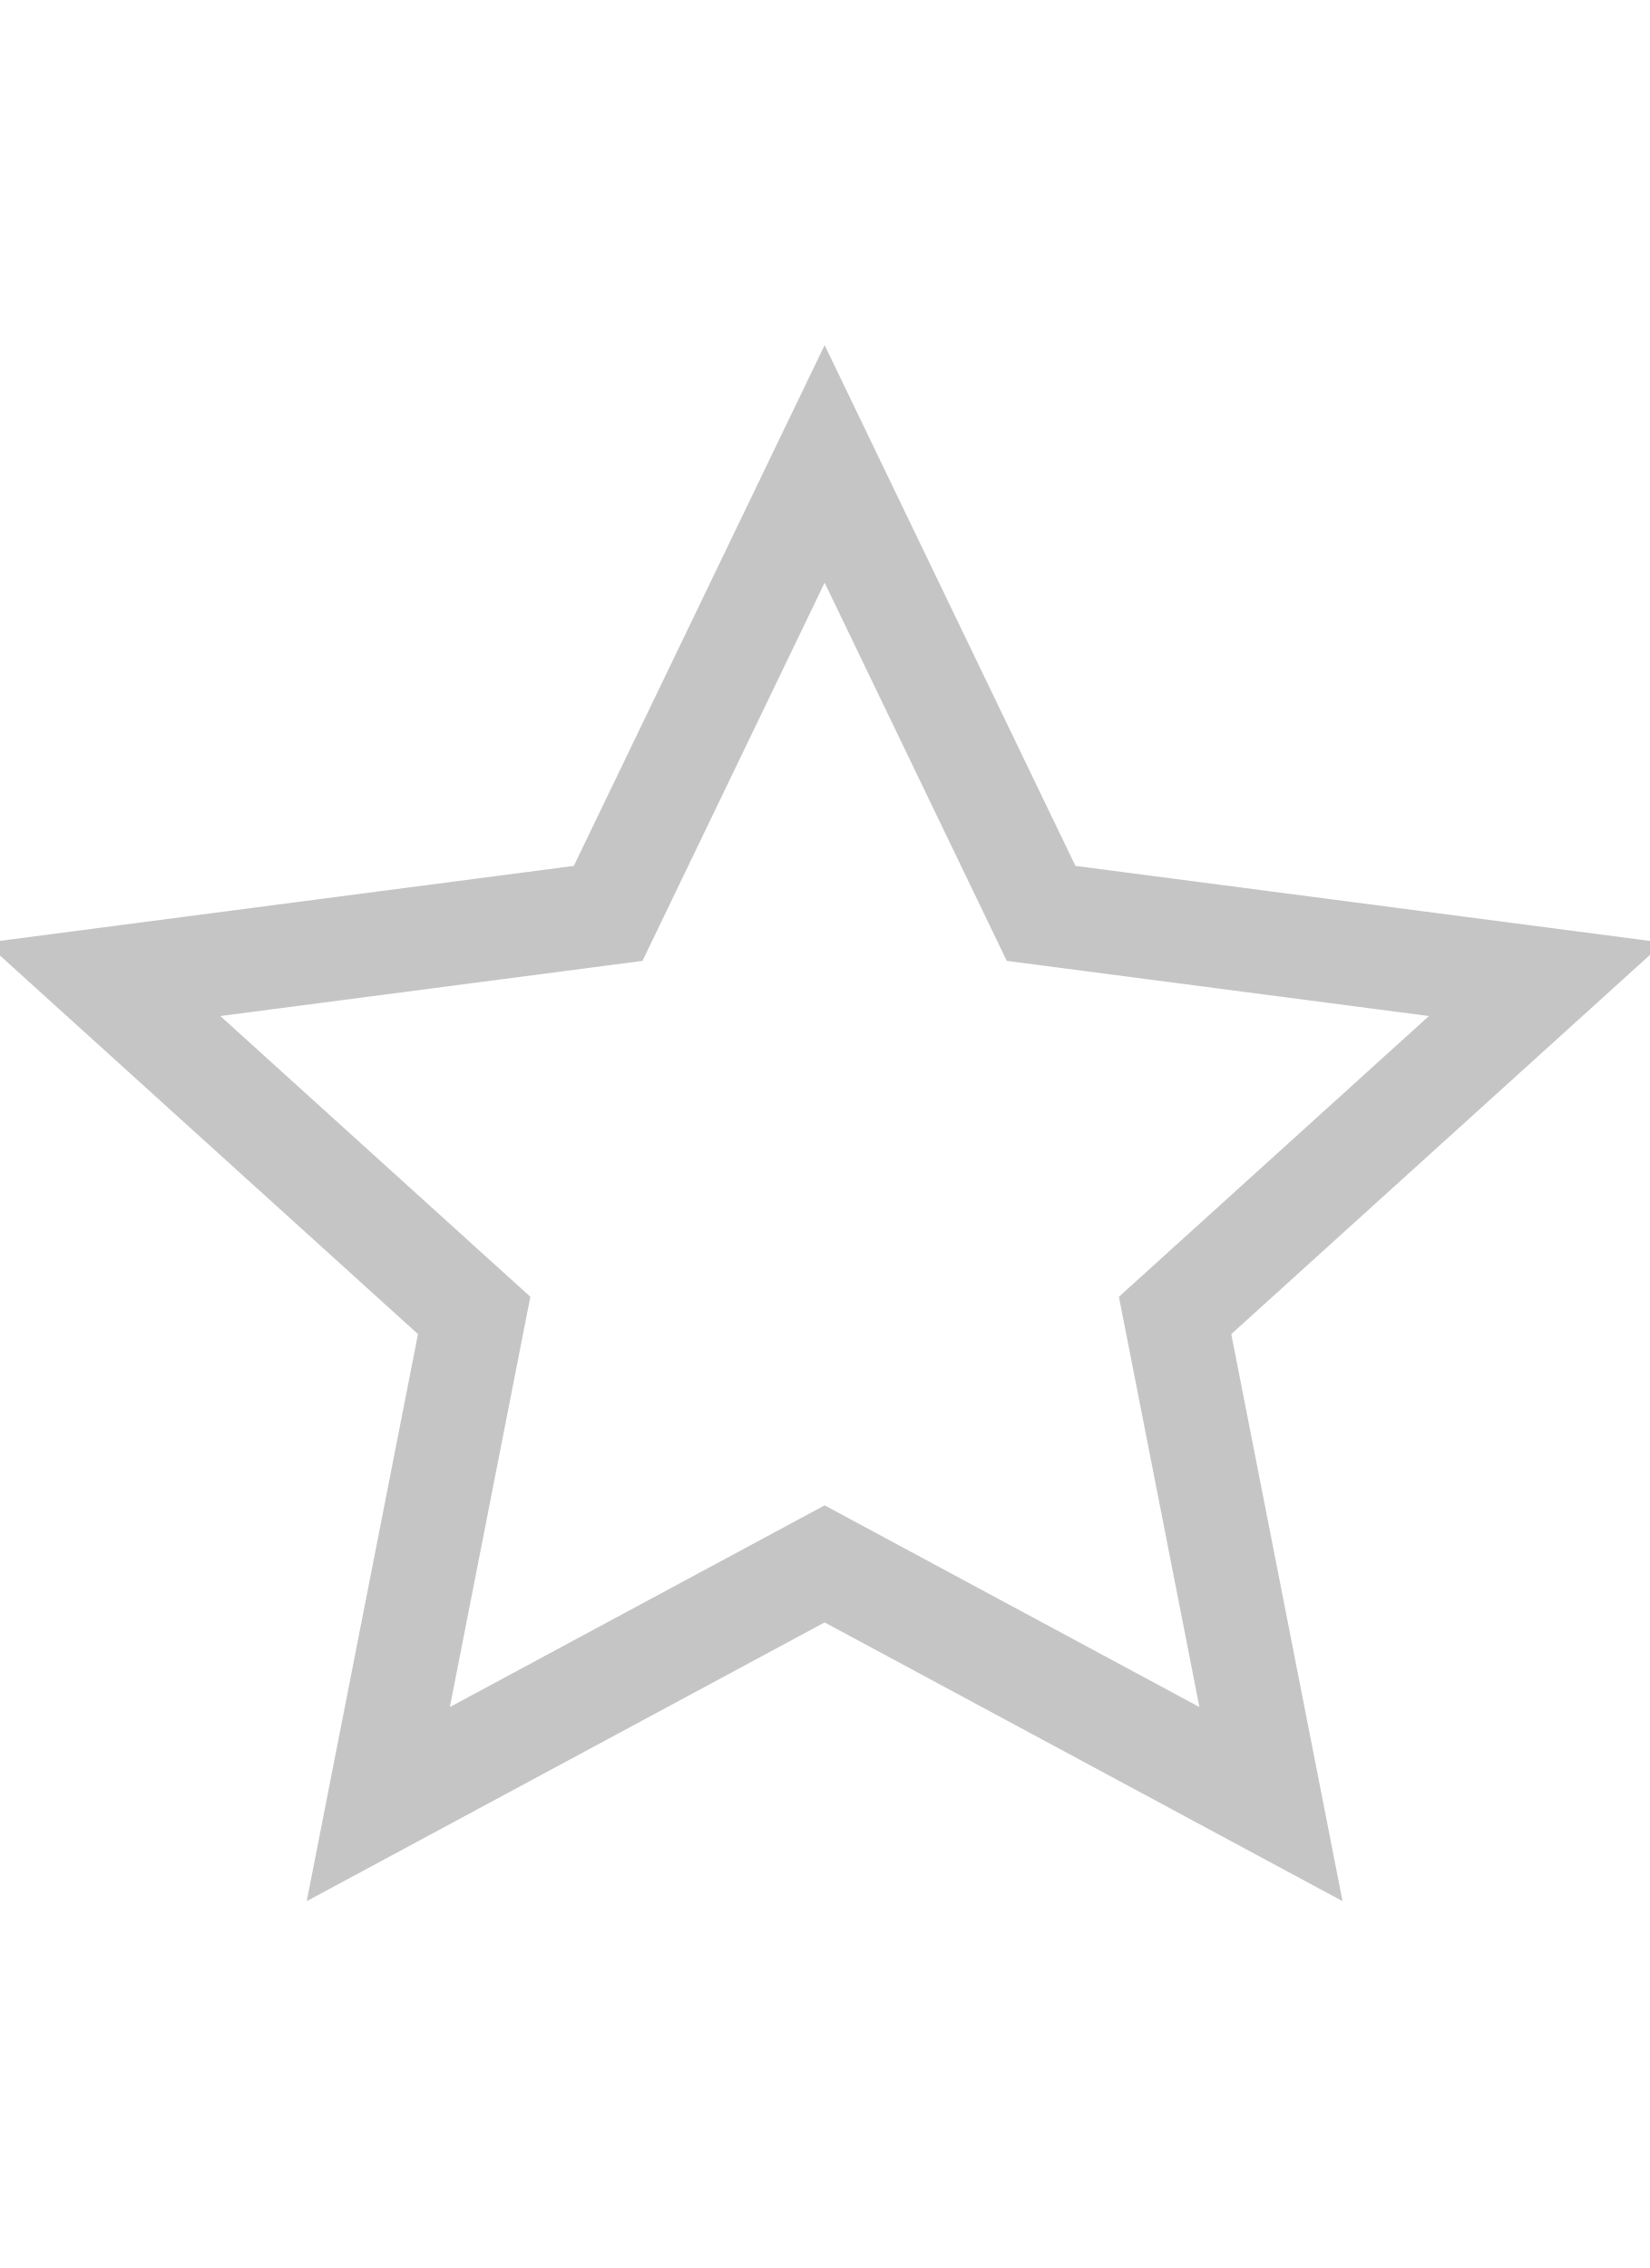
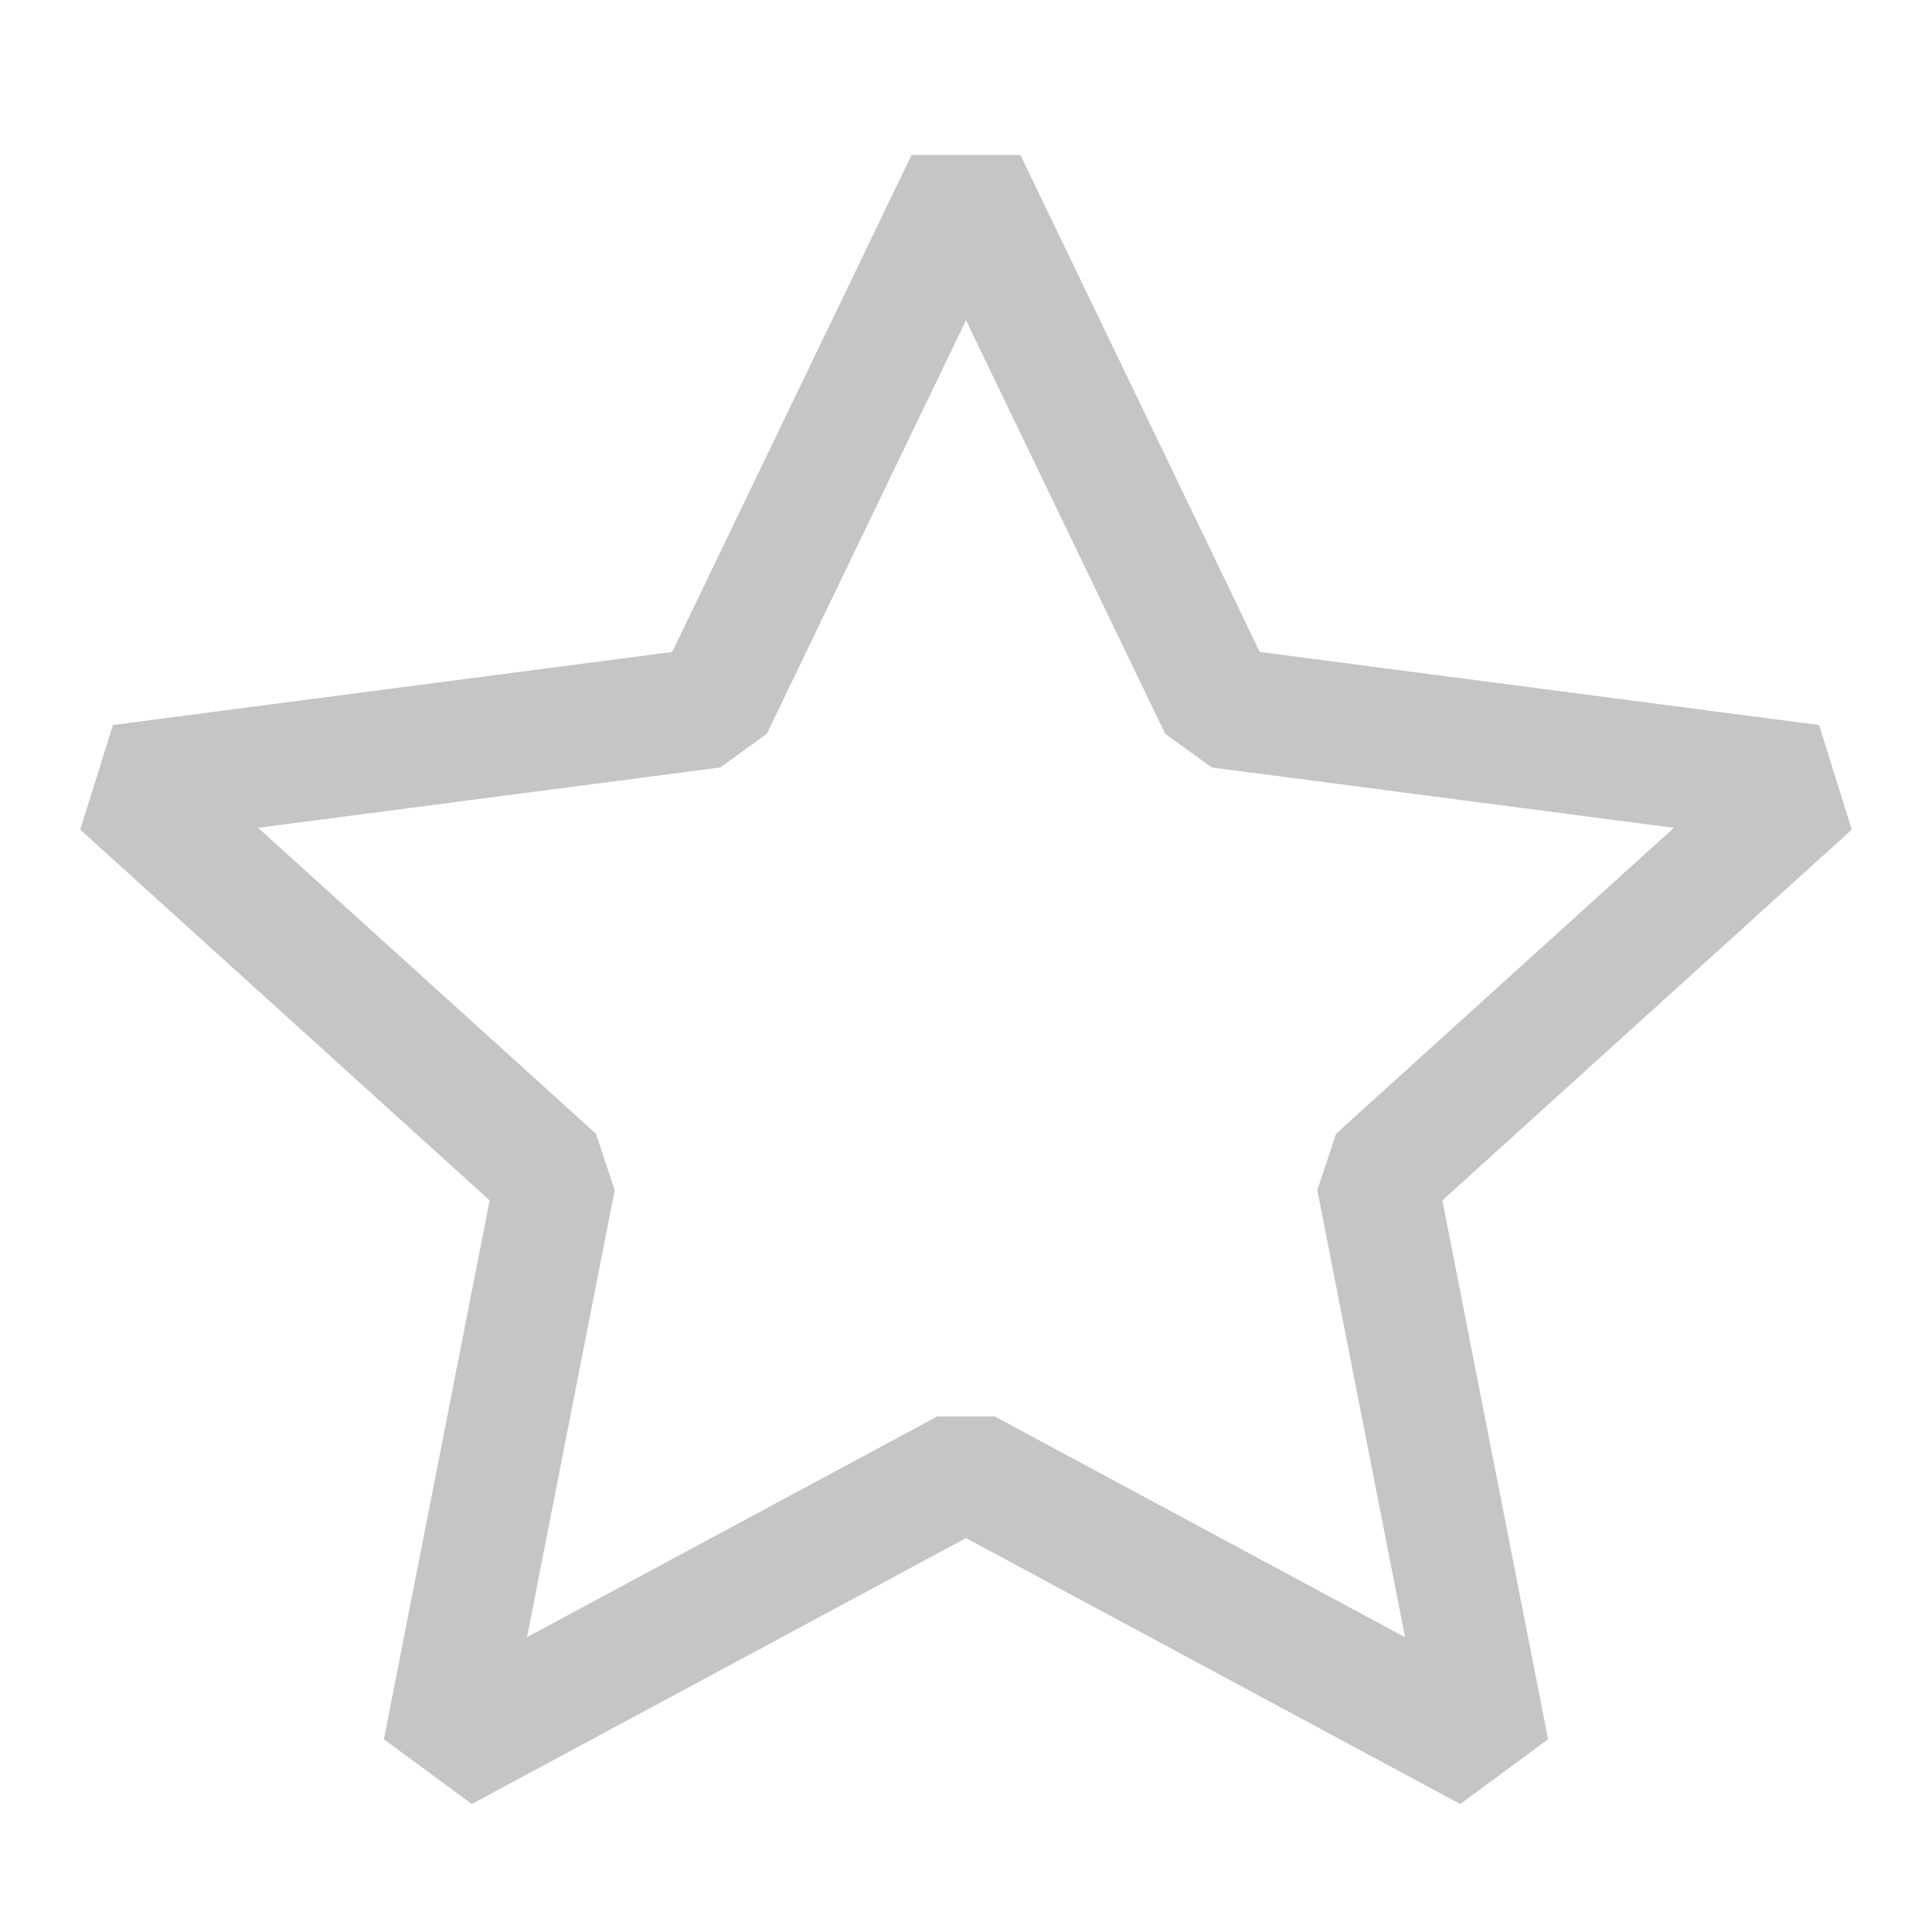
- <svg xmlns="http://www.w3.org/2000/svg" viewBox="0 0 16 22">
-   <path fill="none" stroke="#C5C5C5" d="M 15 9.5 L 10.1 8.86 L 8 4.5 L 5.9 8.86 L 1 9.5 L 4.6 12.76 L 3.67 17.5 L 8 15.17 L 12.33 17.5 L 11.4 12.76 L 15 9.5 Z" />
+ <svg xmlns="http://www.w3.org/2000/svg" width="16" height="16" viewBox="0 0 16 16" fill="none">
+   <path d="M15 6.5L10.1 5.86L8 1.5L5.9 5.86L1 6.5L4.6 9.76L3.67 14.5L8 12.17L12.33 14.5L11.4 9.76L15 6.5Z" stroke="#C5C5C5" stroke-linejoin="bevel" />
</svg>
